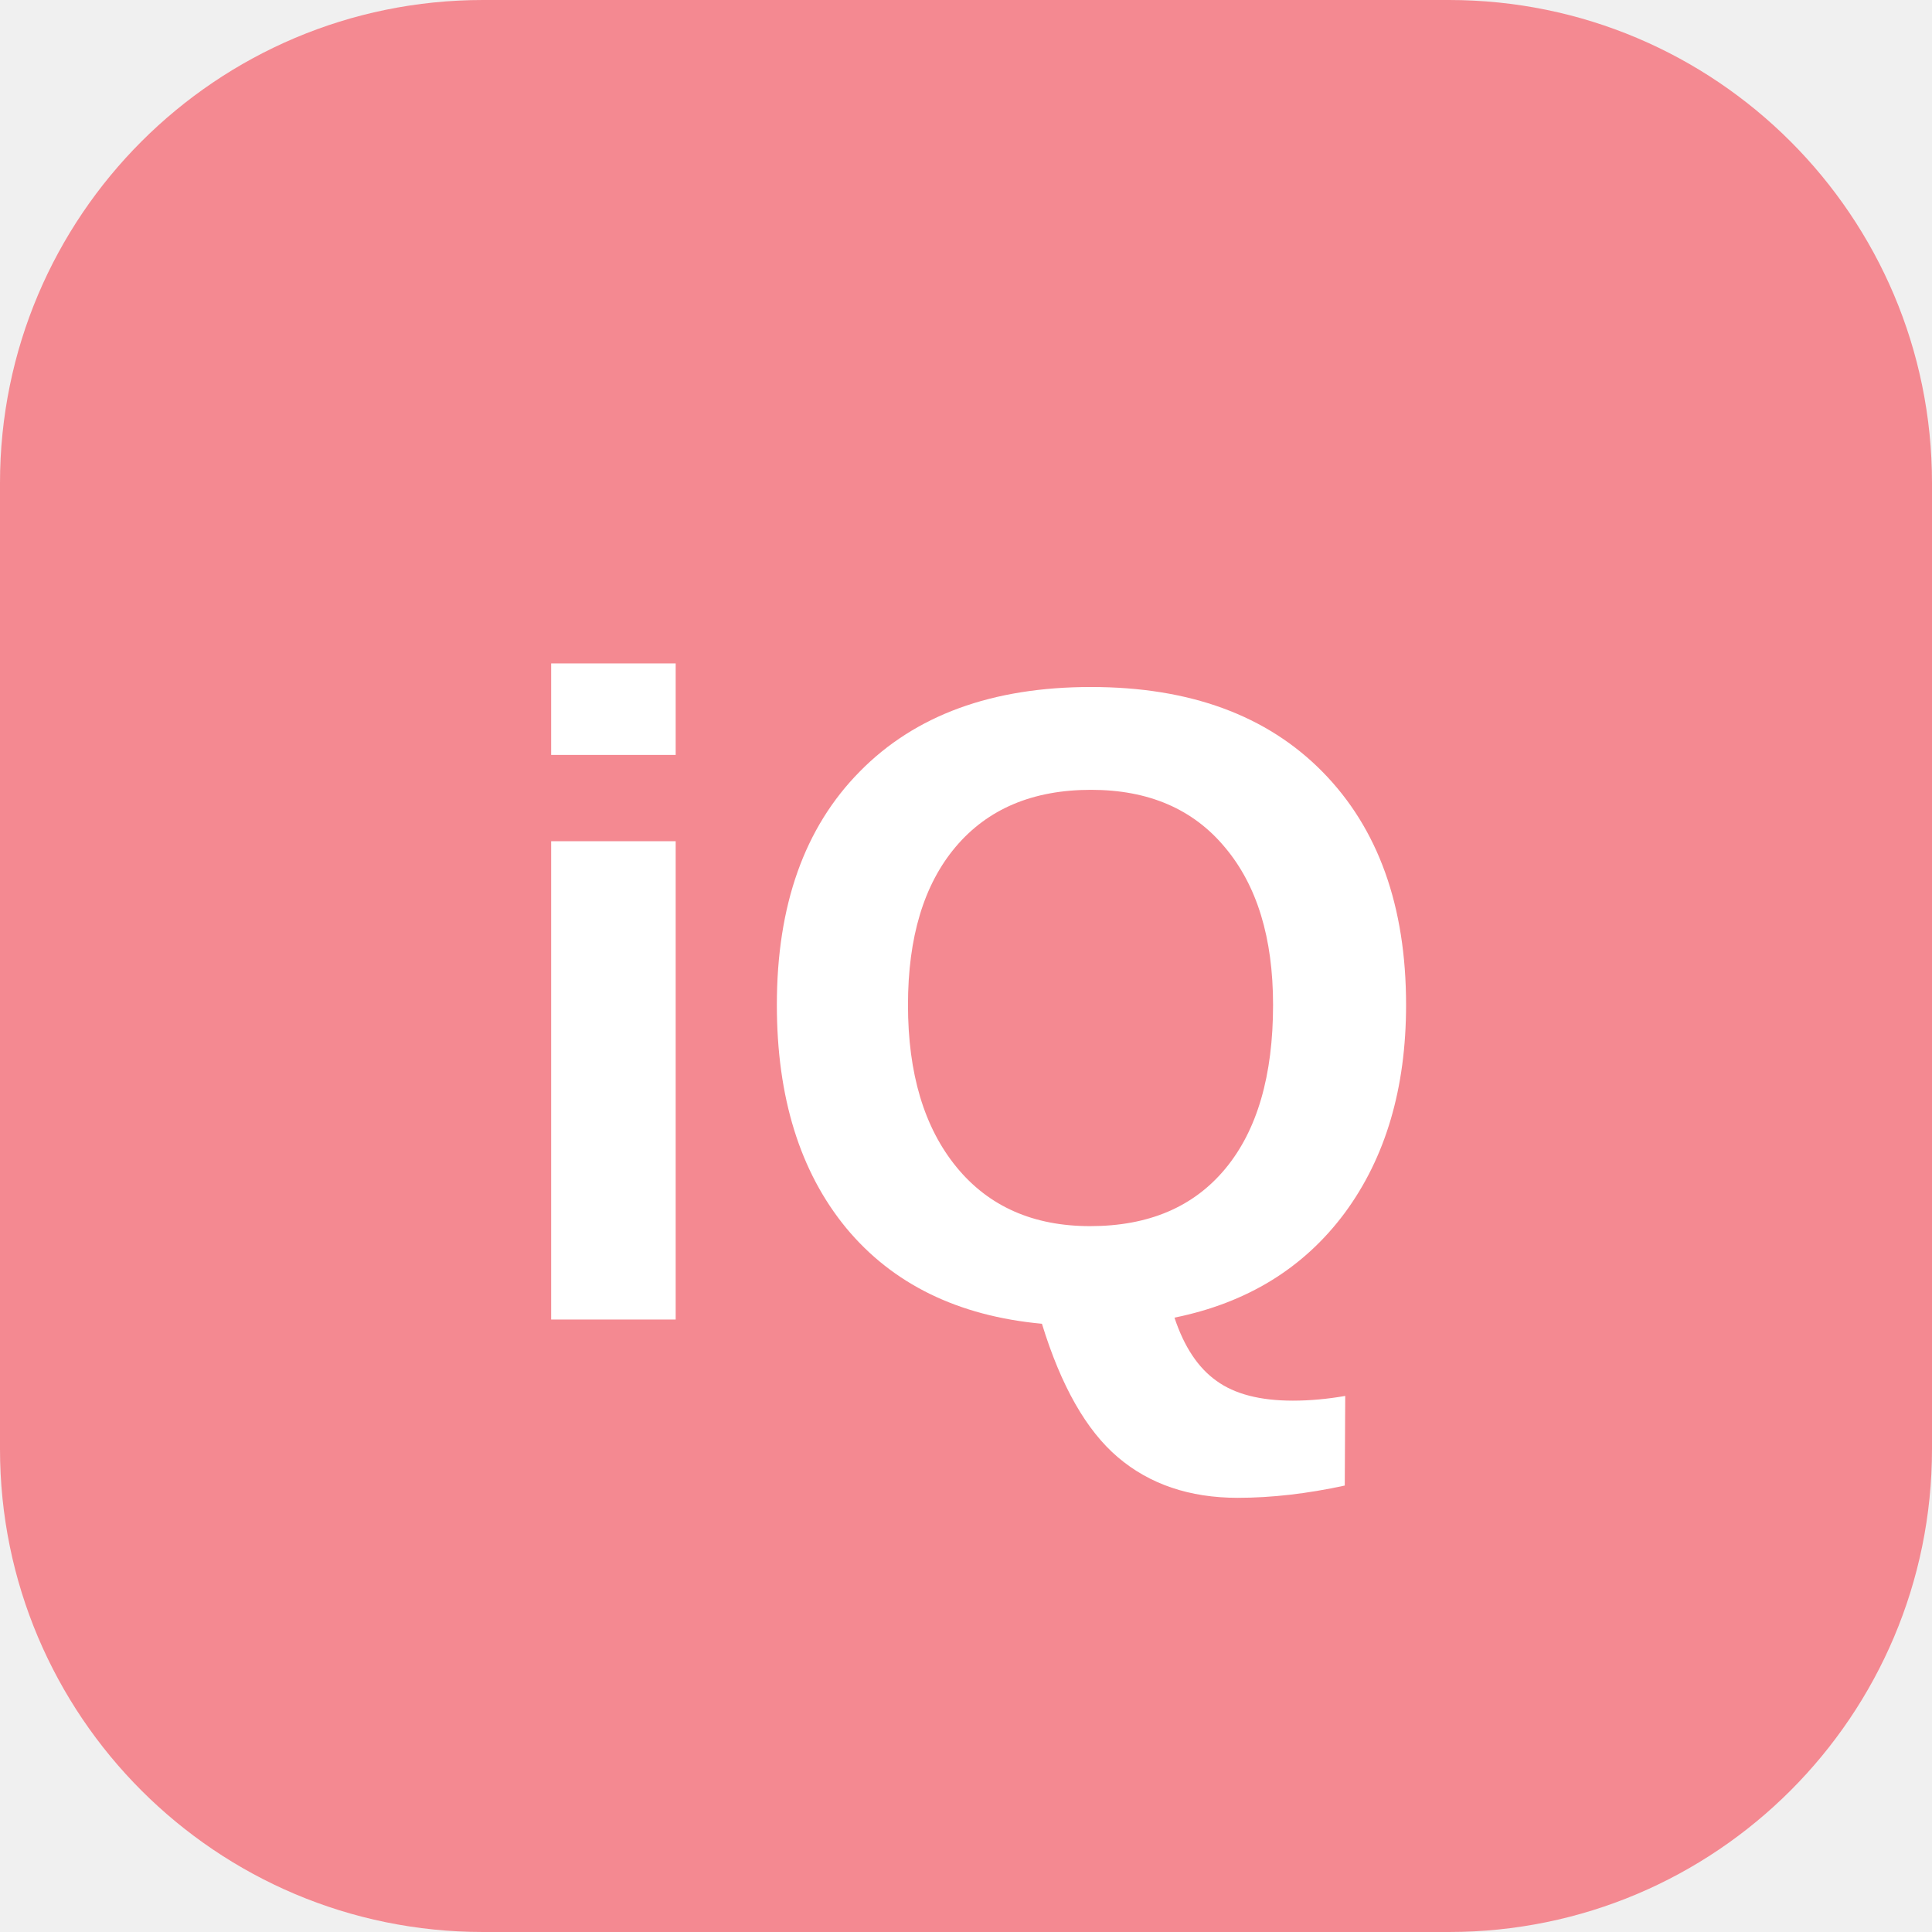
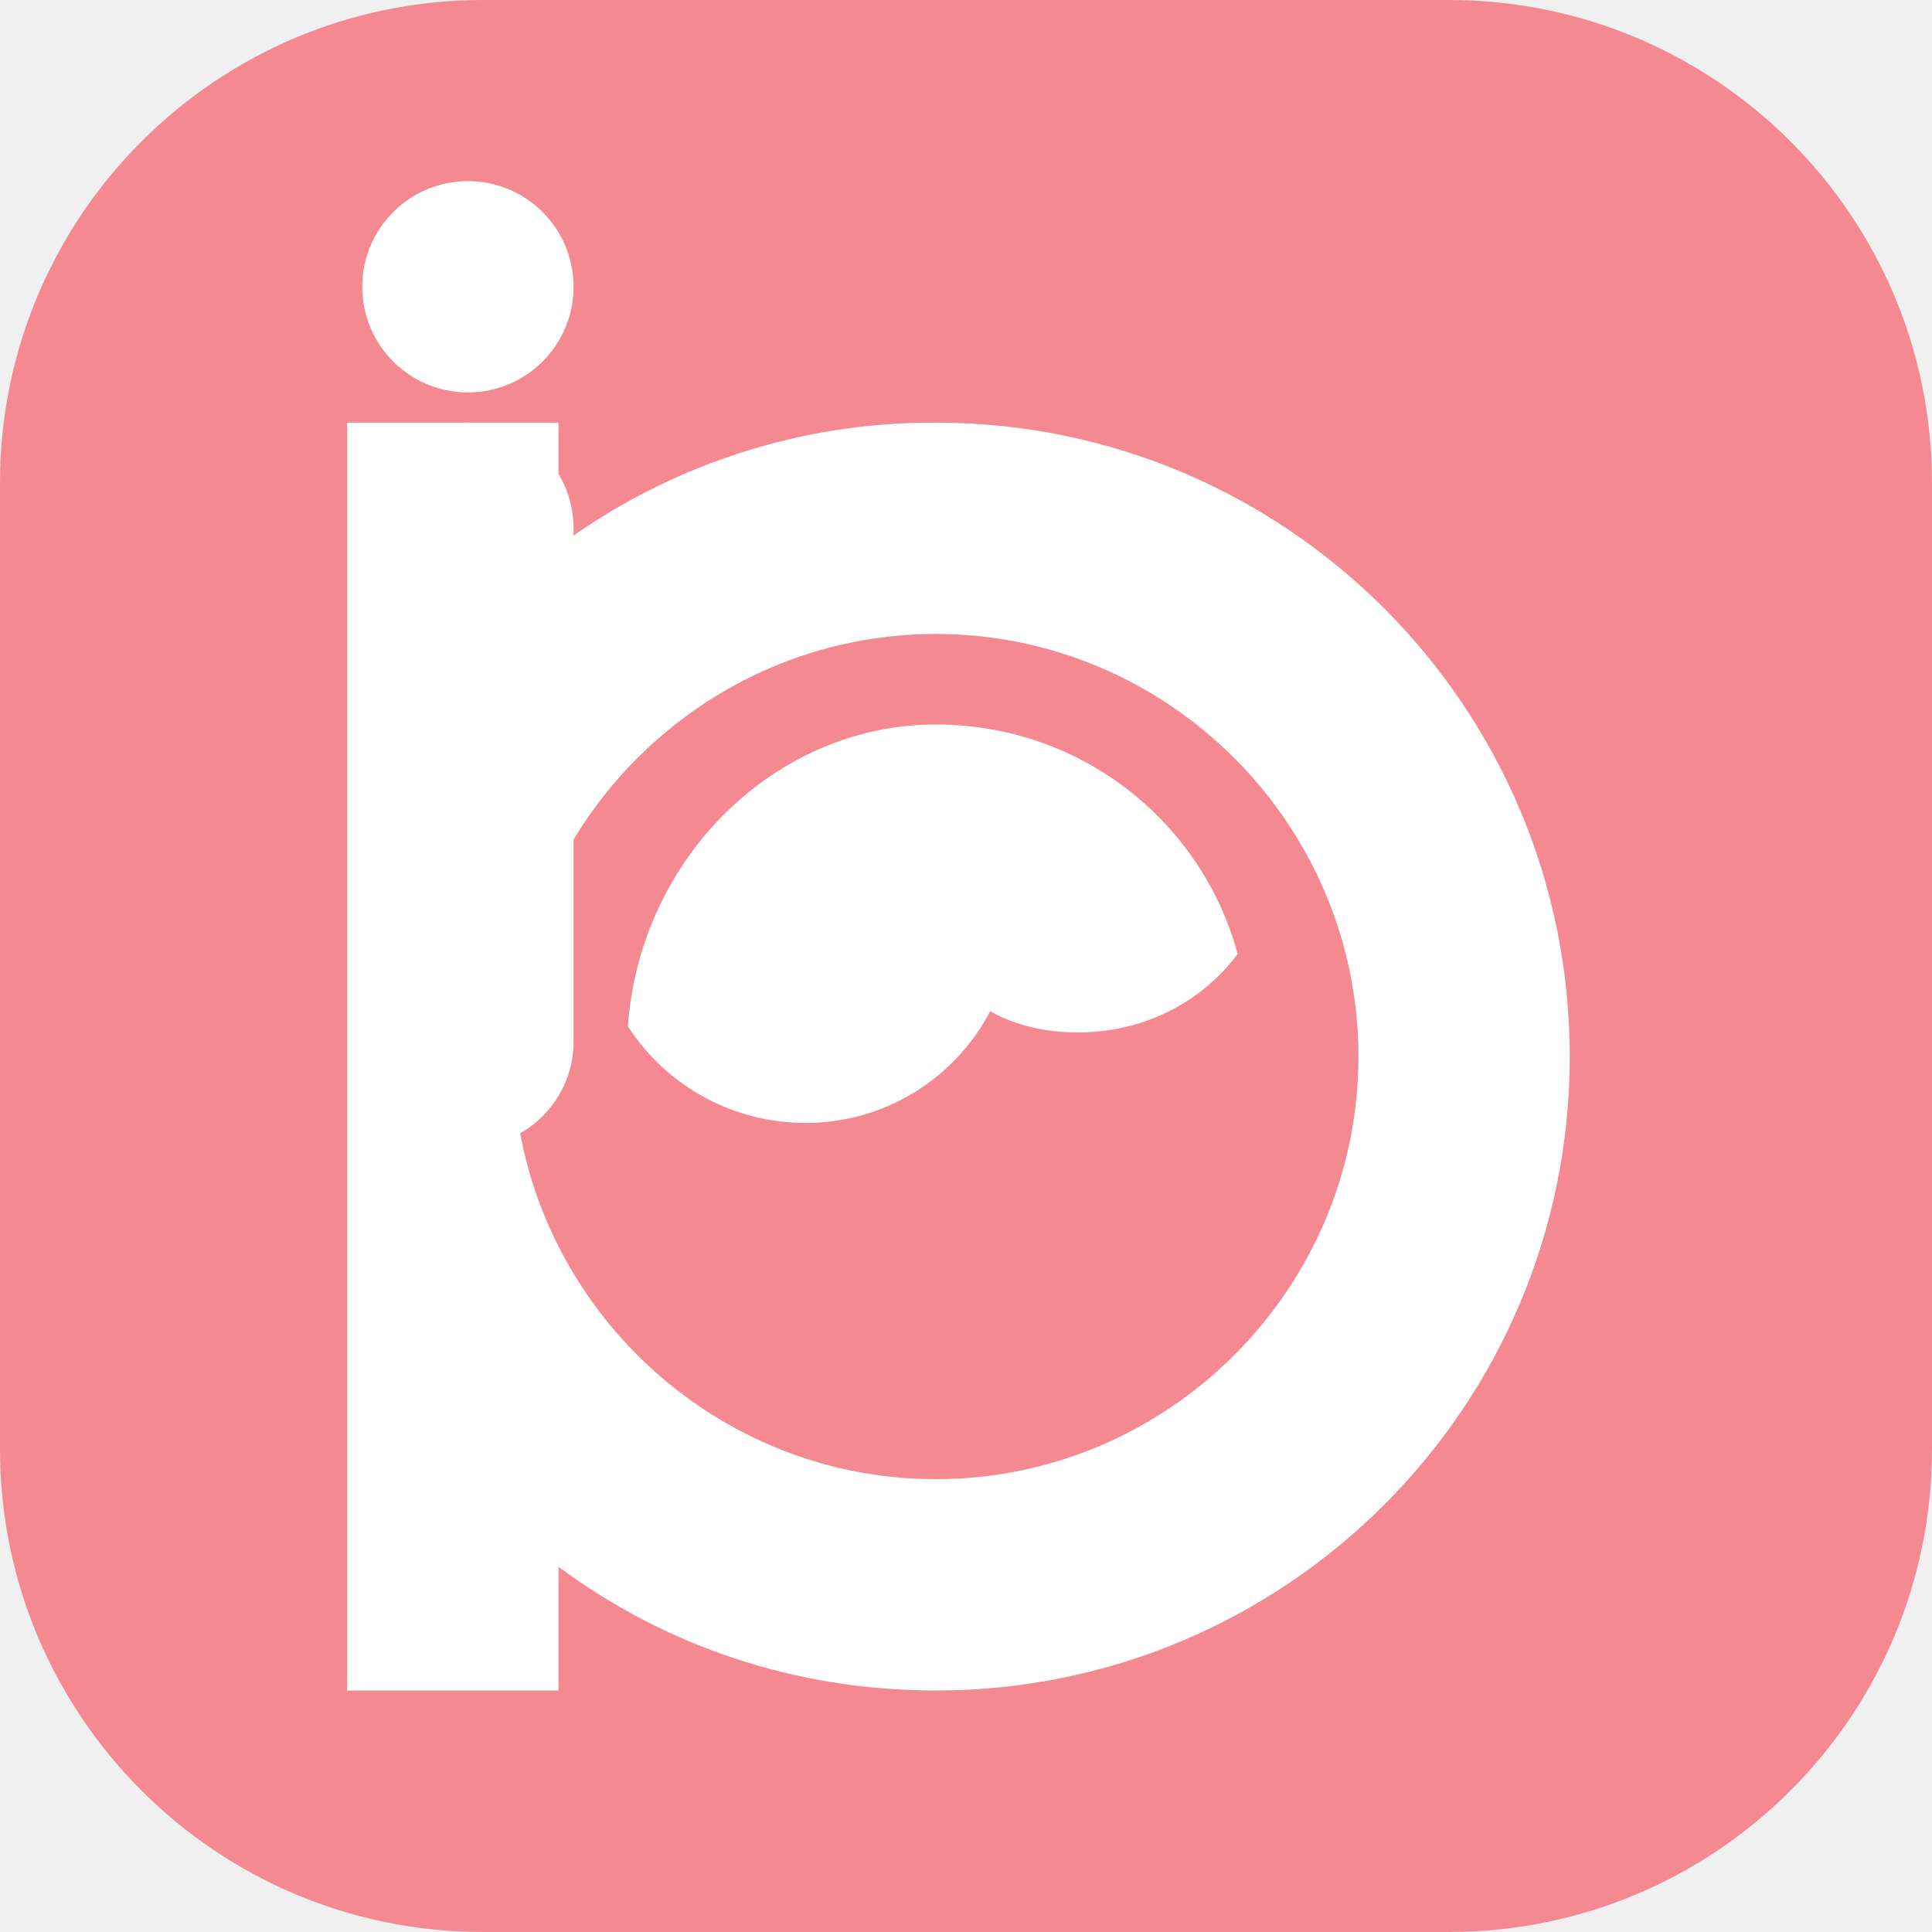
<svg xmlns="http://www.w3.org/2000/svg" viewBox="0 0 64 64">
  <rect width="64" height="64" rx="16" fill="#F48991" />
-   <text x="50%" y="55%" text-anchor="middle" dominant-baseline="middle" font-family="Arial, Helvetica, sans-serif" font-size="30" font-weight="700" fill="#ffffff">
-     iQ
-   </text>
+   <g fill="#fff">
+     <rect x="12" y="14" width="7" height="24" rx="3.5" />
+     <circle cx="15.5" cy="9.5" r="3.5" />
+     <path d="M31 14c11.6 0 21 9.4 21 21S42.6 56 31 56c-4.7 0-9-1.5-12.5-4.1V56h-7V14h7v4.1A20.8 20.8 0 0 1 31 14Zm0 7c-7.7 0-14 6.3-14 14s6.3 14 14 14 14-6.3 14-14-6.3-14-14-14Z" />
+     <path d="M31 24c4.8 0 8.8 3.2 10 7.6-1.2 1.6-3.1 2.6-5.3 2.6-1 0-2-.2-2.9-.7a6.9 6.9 0 0 1-6.1 3.7c-2.4 0-4.6-1.2-5.9-3.2.4-5.6 4.9-10 10.2-10Z" />
+   </g>
</svg>
